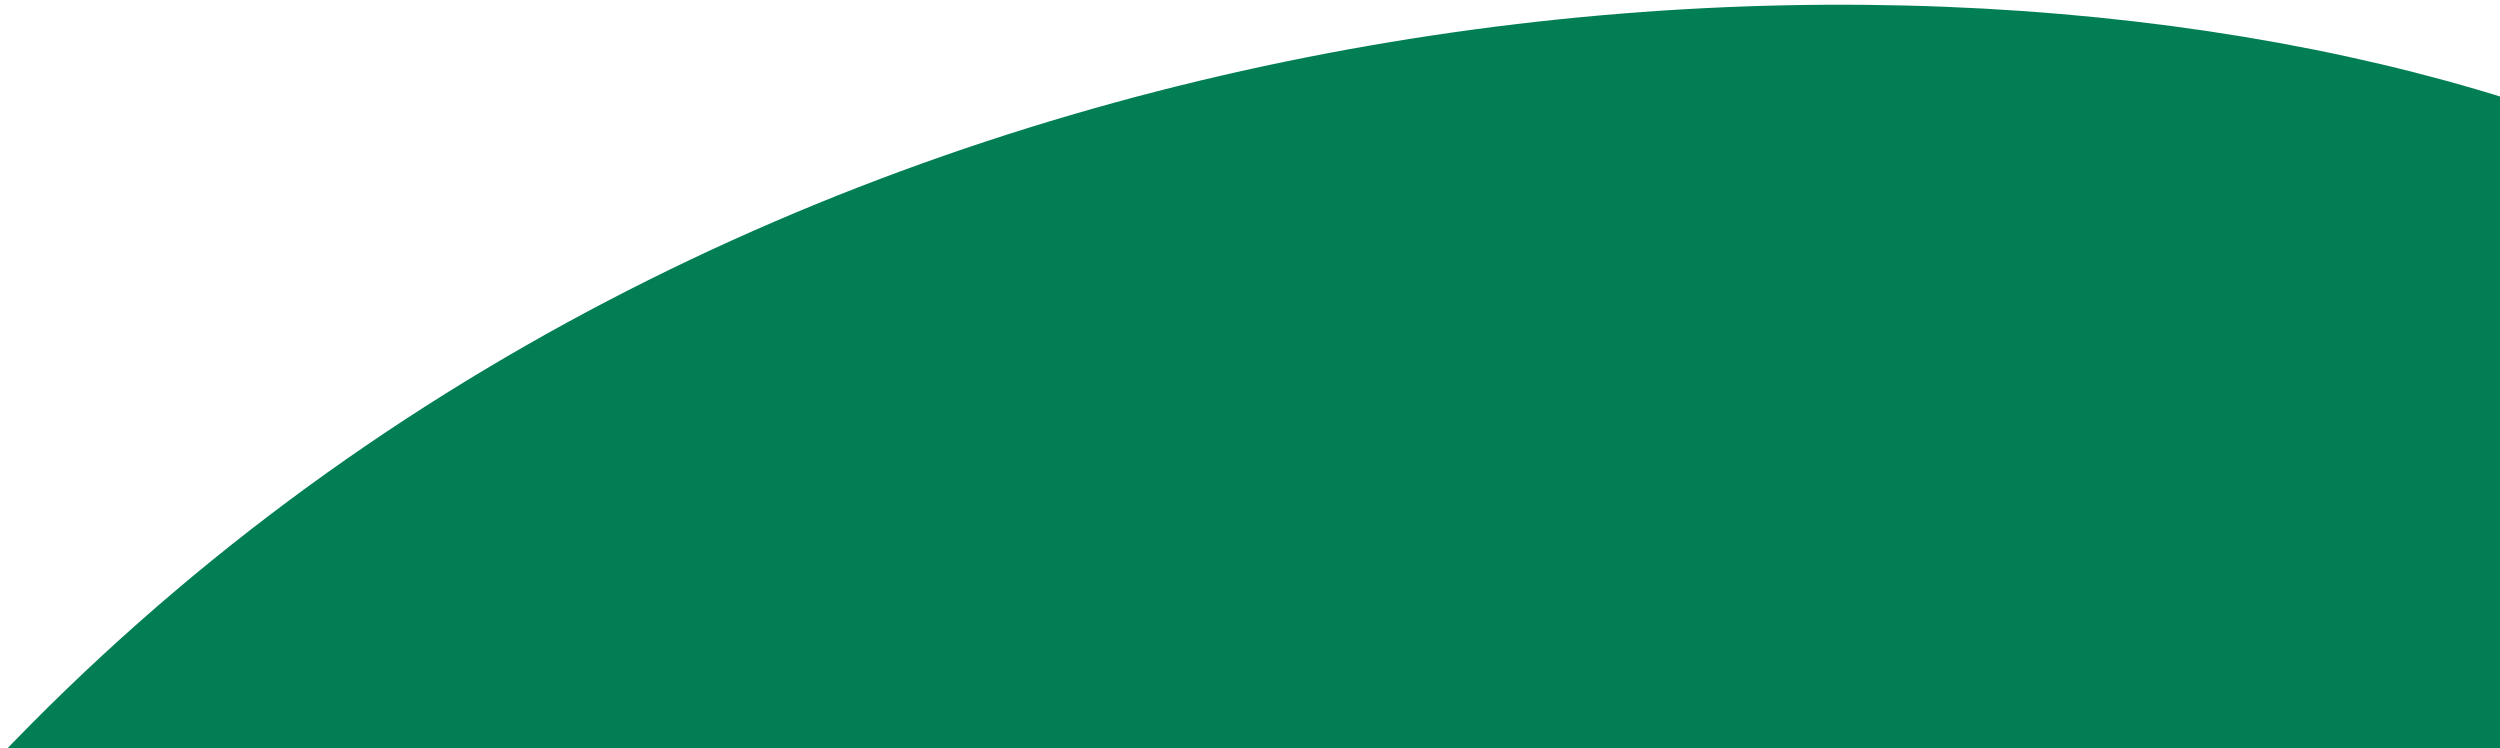
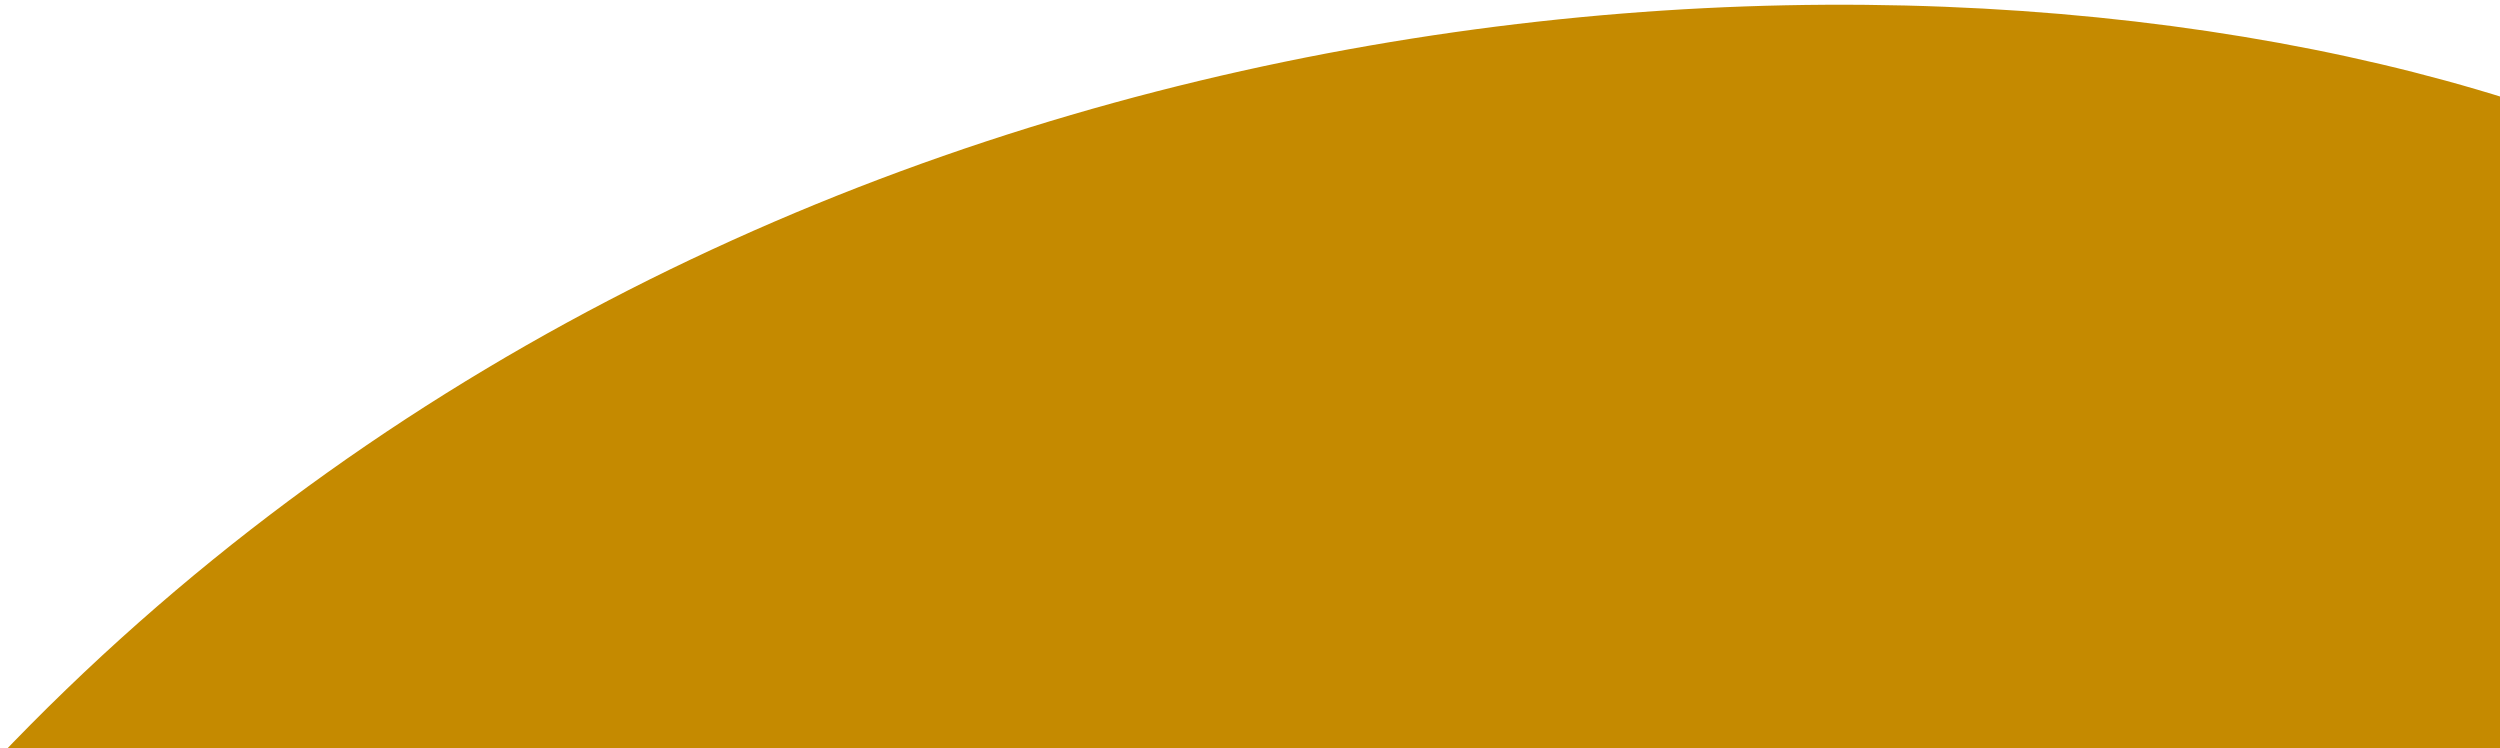
<svg xmlns="http://www.w3.org/2000/svg" width="321px" height="96px" viewBox="0 0 321 96" version="1.1">
  <g id="Artboard" stroke="none" stroke-width="1" fill="none" fill-rule="evenodd">
-     <g id="reinvention" transform="translate(-0.5, 0.6074)" fill="#027E54" fill-rule="nonzero">
+     <g id="reinvention" transform="translate(-0.5, 0.6074)" fill="#C58A00" fill-rule="nonzero">
      <path d="M322.52,12.099 C238.997,-14.196 94.592,-2.624 0,97 L322.52,97 L322.52,12.099 Z" id="Path" />
    </g>
  </g>
</svg>
